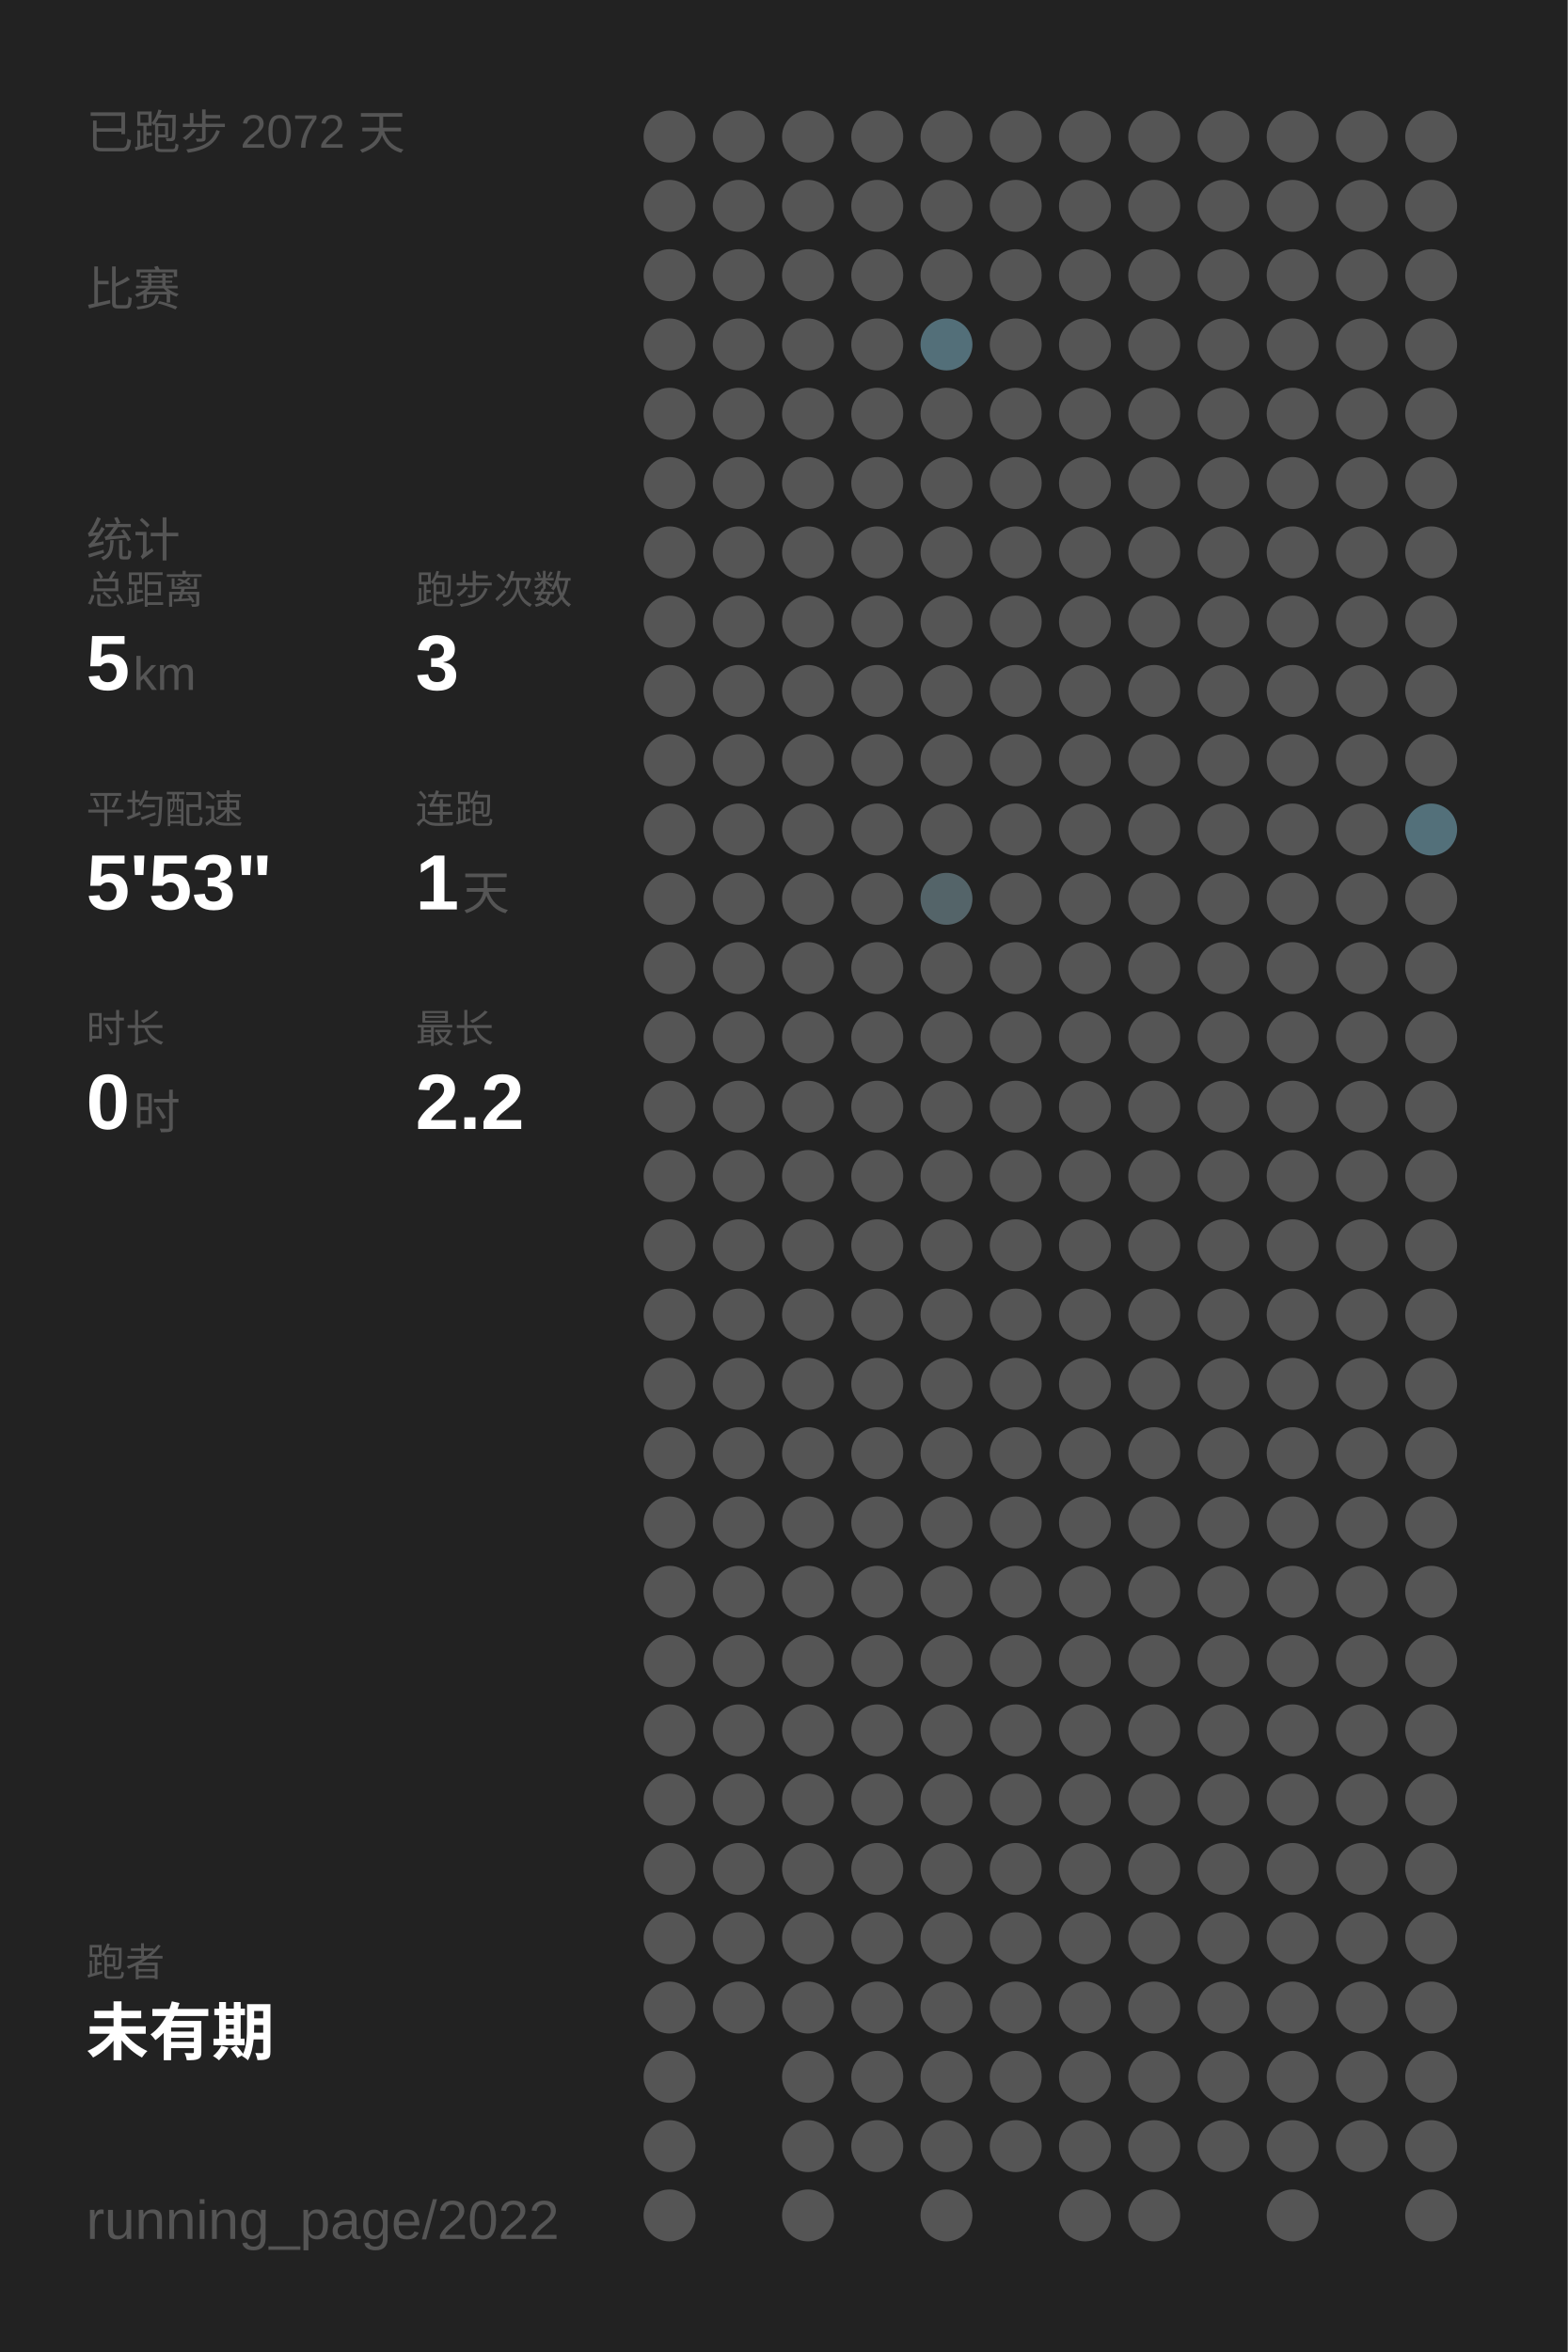
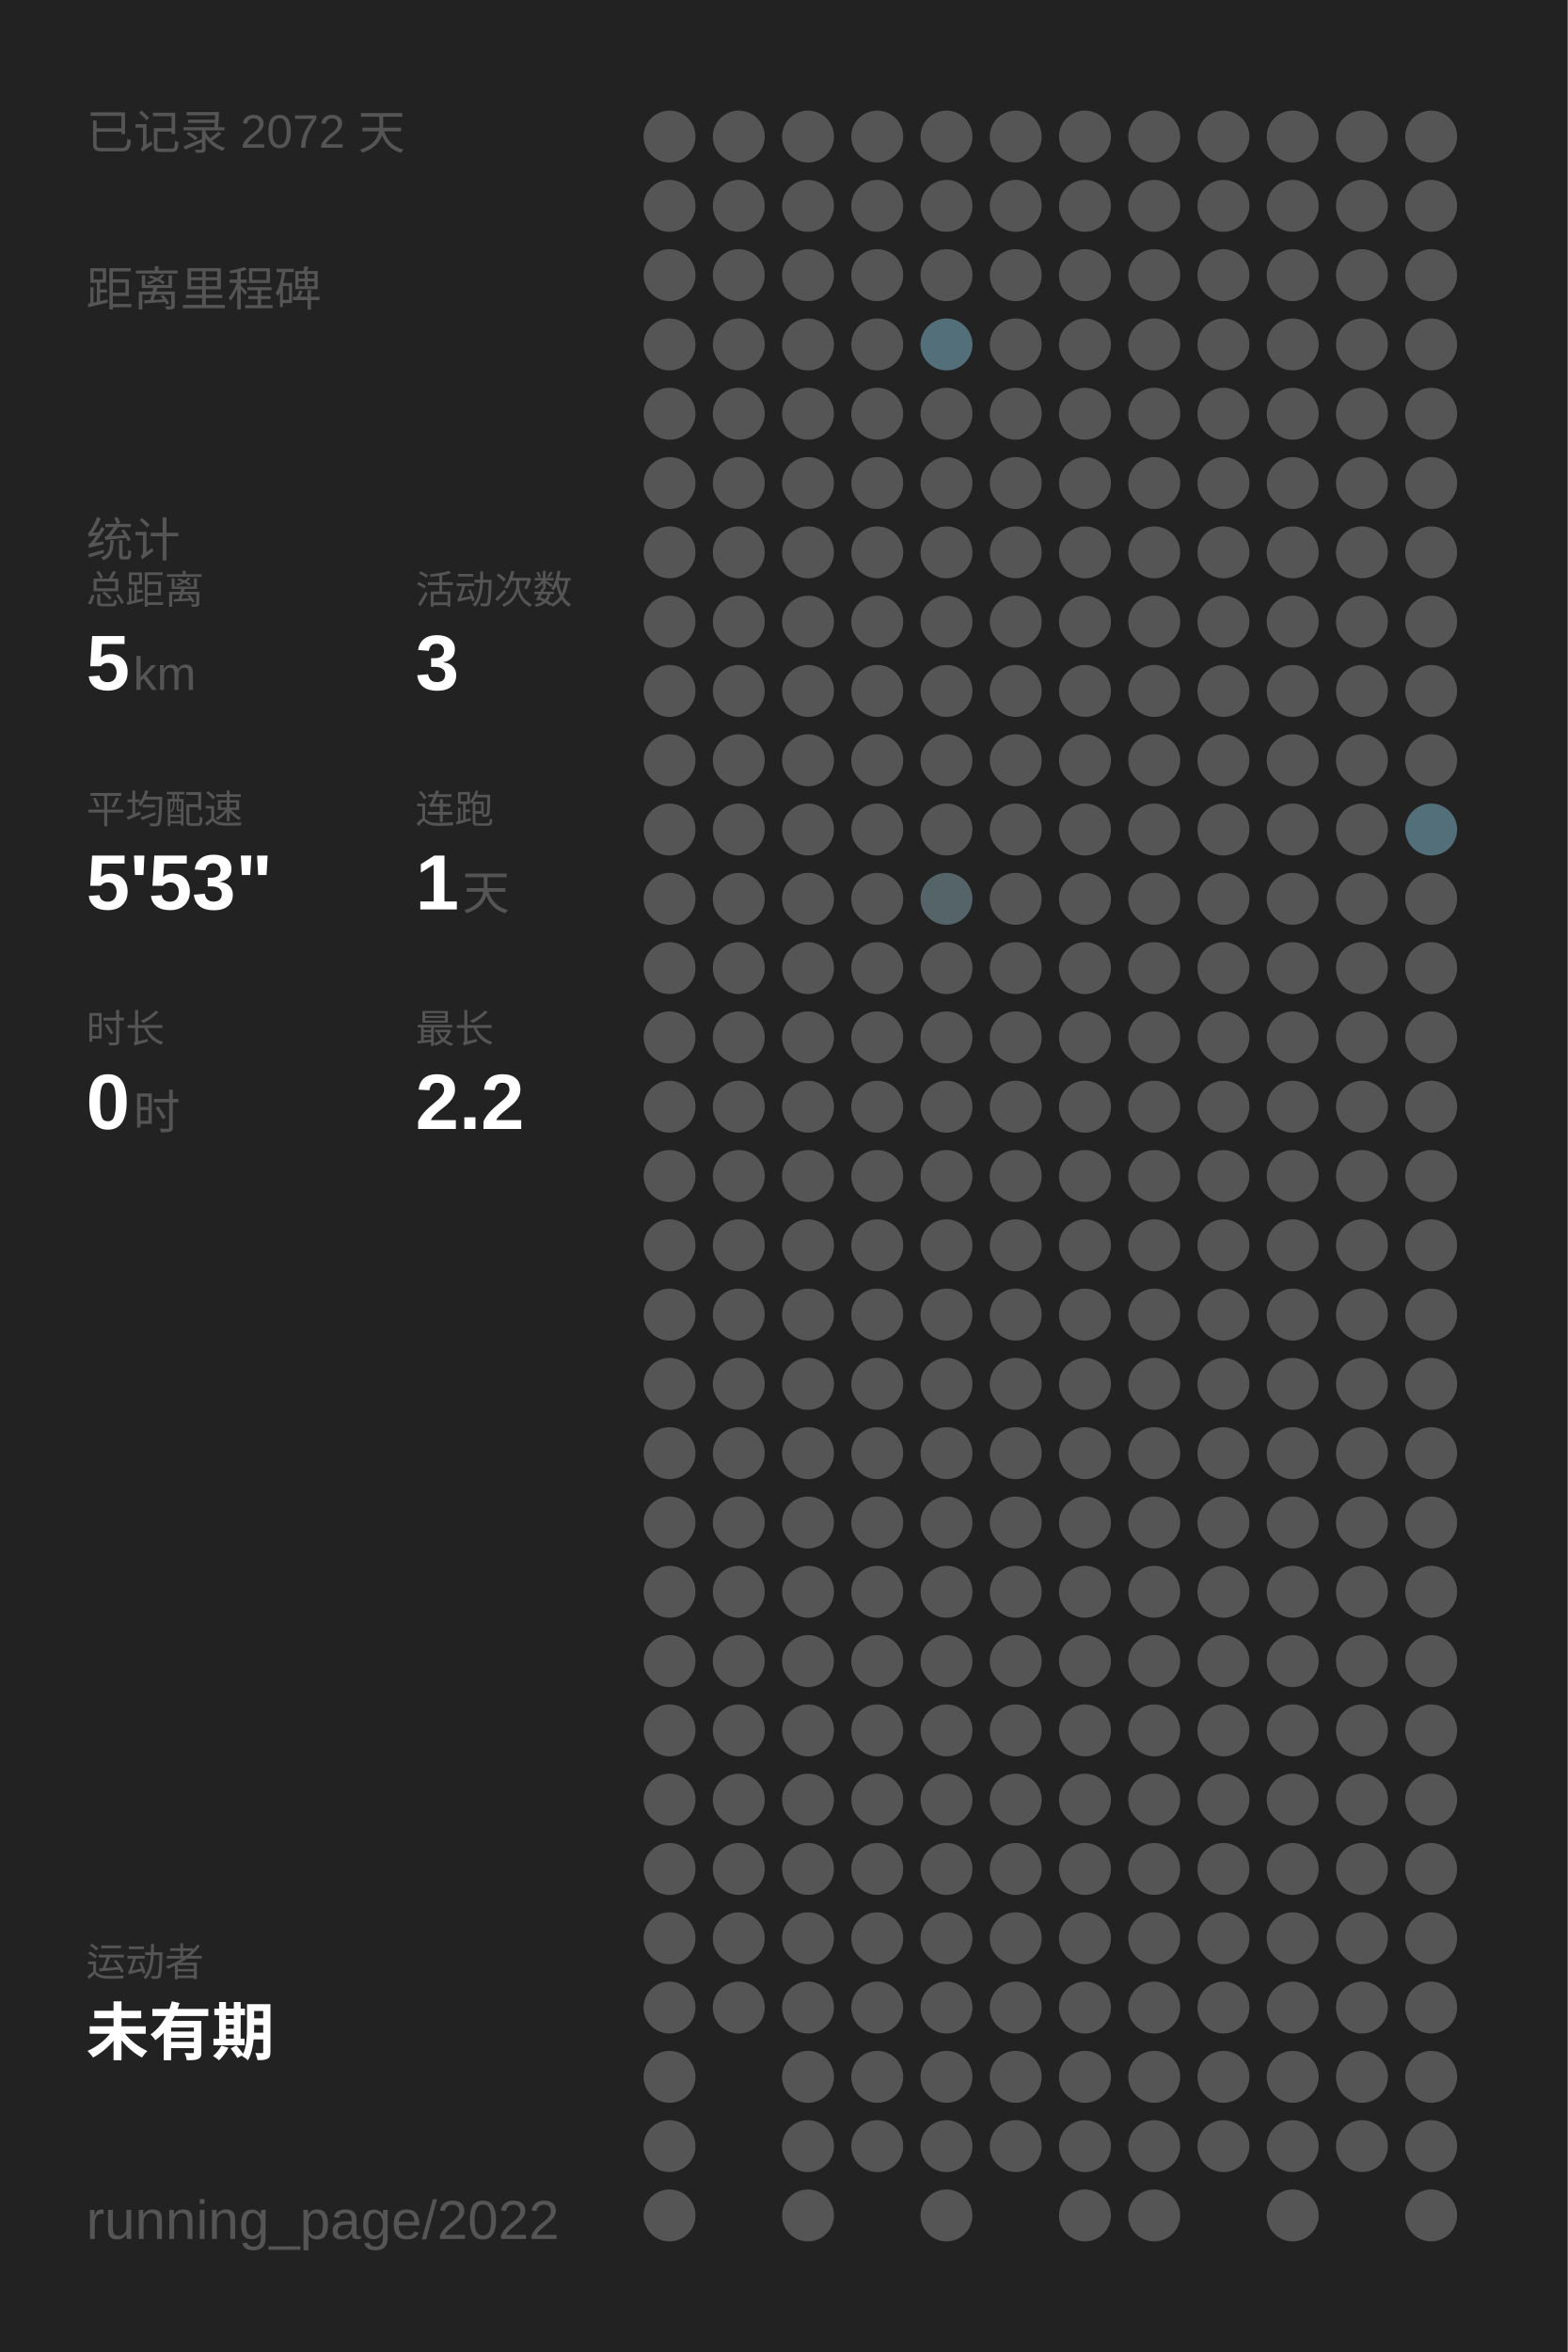
<svg xmlns="http://www.w3.org/2000/svg" baseProfile="full" height="300mm" version="1.1" viewBox="0,0,200,300" width="200mm">
  <defs />
  <rect fill="#222222" height="300" width="200" x="0" y="0" />
-   <text fill="#555555" style="font-size:6px; font-family:Arial;" x="11" y="19">已跑步 2072 天</text>
-   <text fill="#555555" style="font-size:6px; font-family:Arial;" x="11" y="39">比赛</text>
+   <text fill="#555555" style="font-size:6px; font-family:Arial;" x="11" y="19">已记录 2072 天</text>
+   <text fill="#555555" style="font-size:6px; font-family:Arial;" x="11" y="39">距离里程碑</text>
  <text fill="#555555" style="font-size:6px; font-family:Arial;" x="11" y="71">统计</text>
  <text fill="#555555" style="font-size:5px; font-family:Arial;" x="11" y="77">总距离</text>
  <text fill="#FFFFFF" style="font-size:10px; font-family:Arial; font-weight:bold;" x="11" y="88">5</text>
  <text fill="#555555" style="font-size:6px; font-family:Arial;" x="17" y="88">km</text>
-   <text fill="#555555" style="font-size:5px; font-family:Arial;" x="53" y="77">跑步次数</text>
+   <text fill="#555555" style="font-size:5px; font-family:Arial;" x="53" y="77">活动次数</text>
  <text fill="#FFFFFF" style="font-size:10px; font-family:Arial; font-weight:bold;" x="53" y="88">3</text>
  <text fill="#555555" style="font-size:5px; font-family:Arial;" x="11" y="105">平均配速</text>
  <text fill="#FFFFFF" style="font-size:10px; font-family:Arial; font-weight:bold;" x="11" y="116">5'53"</text>
  <text fill="#555555" style="font-size:5px; font-family:Arial;" x="53" y="105">连跑</text>
  <text fill="#FFFFFF" style="font-size:10px; font-family:Arial; font-weight:bold;" x="53" y="116">1</text>
  <text fill="#555555" style="font-size:6px; font-family:Arial;" x="59" y="116">天</text>
  <text fill="#555555" style="font-size:5px; font-family:Arial;" x="11" y="133">时长</text>
  <text fill="#FFFFFF" style="font-size:10px; font-family:Arial; font-weight:bold;" x="11" y="144">0</text>
  <text fill="#555555" style="font-size:6px; font-family:Arial;" x="17" y="144">时</text>
  <text fill="#555555" style="font-size:5px; font-family:Arial;" x="53" y="133">最长</text>
  <text fill="#FFFFFF" style="font-size:10px; font-family:Arial; font-weight:bold;" x="53" y="144">2.2</text>
-   <text fill="#555555" style="font-size:5px; font-family:Arial;" x="11" y="252.065">跑者</text>
+   <text fill="#555555" style="font-size:5px; font-family:Arial;" x="11" y="252.065">运动者</text>
  <text fill="#FFFFFF" style="font-size:8px; font-family:Arial; font-weight:bold;" x="11" y="262.065">未有期</text>
  <text fill="#555555" style="font-size:7px; font-family:Arial;" x="11" y="285.581">running_page/2022</text>
  <circle cx="85.417" cy="17.419" fill="#555555" r="3.312" />
  <circle cx="85.417" cy="26.258" fill="#555555" r="3.312" />
  <circle cx="85.417" cy="35.097" fill="#555555" r="3.312" />
  <circle cx="85.417" cy="43.935" fill="#555555" r="3.312" />
  <circle cx="85.417" cy="52.774" fill="#555555" r="3.312" />
  <circle cx="85.417" cy="61.613" fill="#555555" r="3.312" />
  <circle cx="85.417" cy="70.452" fill="#555555" r="3.312" />
  <circle cx="85.417" cy="79.29" fill="#555555" r="3.312" />
  <circle cx="85.417" cy="88.129" fill="#555555" r="3.312" />
  <circle cx="85.417" cy="96.968" fill="#555555" r="3.312" />
  <circle cx="85.417" cy="105.806" fill="#555555" r="3.312" />
  <circle cx="85.417" cy="114.645" fill="#555555" r="3.312" />
  <circle cx="85.417" cy="123.484" fill="#555555" r="3.312" />
  <circle cx="85.417" cy="132.323" fill="#555555" r="3.312" />
  <circle cx="85.417" cy="141.161" fill="#555555" r="3.312" />
  <circle cx="85.417" cy="150" fill="#555555" r="3.312" />
  <circle cx="85.417" cy="158.839" fill="#555555" r="3.312" />
  <circle cx="85.417" cy="167.677" fill="#555555" r="3.312" />
  <circle cx="85.417" cy="176.516" fill="#555555" r="3.312" />
  <circle cx="85.417" cy="185.355" fill="#555555" r="3.312" />
  <circle cx="85.417" cy="194.194" fill="#555555" r="3.312" />
  <circle cx="85.417" cy="203.032" fill="#555555" r="3.312" />
  <circle cx="85.417" cy="211.871" fill="#555555" r="3.312" />
  <circle cx="85.417" cy="220.71" fill="#555555" r="3.312" />
  <circle cx="85.417" cy="229.548" fill="#555555" r="3.312" />
  <circle cx="85.417" cy="238.387" fill="#555555" r="3.312" />
  <circle cx="85.417" cy="247.226" fill="#555555" r="3.312" />
  <circle cx="85.417" cy="256.065" fill="#555555" r="3.312" />
  <circle cx="85.417" cy="264.903" fill="#555555" r="3.312" />
  <circle cx="85.417" cy="273.742" fill="#555555" r="3.312" />
  <circle cx="85.417" cy="282.581" fill="#555555" r="3.312" />
  <circle cx="94.25" cy="17.419" fill="#555555" r="3.312" />
  <circle cx="94.25" cy="26.258" fill="#555555" r="3.312" />
  <circle cx="94.25" cy="35.097" fill="#555555" r="3.312" />
  <circle cx="94.25" cy="43.935" fill="#555555" r="3.312" />
  <circle cx="94.25" cy="52.774" fill="#555555" r="3.312" />
  <circle cx="94.25" cy="61.613" fill="#555555" r="3.312" />
  <circle cx="94.25" cy="70.452" fill="#555555" r="3.312" />
  <circle cx="94.25" cy="79.29" fill="#555555" r="3.312" />
  <circle cx="94.25" cy="88.129" fill="#555555" r="3.312" />
  <circle cx="94.25" cy="96.968" fill="#555555" r="3.312" />
  <circle cx="94.25" cy="105.806" fill="#555555" r="3.312" />
  <circle cx="94.25" cy="114.645" fill="#555555" r="3.312" />
  <circle cx="94.25" cy="123.484" fill="#555555" r="3.312" />
  <circle cx="94.25" cy="132.323" fill="#555555" r="3.312" />
  <circle cx="94.25" cy="141.161" fill="#555555" r="3.312" />
  <circle cx="94.25" cy="150" fill="#555555" r="3.312" />
  <circle cx="94.25" cy="158.839" fill="#555555" r="3.312" />
  <circle cx="94.25" cy="167.677" fill="#555555" r="3.312" />
  <circle cx="94.25" cy="176.516" fill="#555555" r="3.312" />
  <circle cx="94.25" cy="185.355" fill="#555555" r="3.312" />
  <circle cx="94.25" cy="194.194" fill="#555555" r="3.312" />
  <circle cx="94.25" cy="203.032" fill="#555555" r="3.312" />
  <circle cx="94.25" cy="211.871" fill="#555555" r="3.312" />
  <circle cx="94.25" cy="220.71" fill="#555555" r="3.312" />
  <circle cx="94.25" cy="229.548" fill="#555555" r="3.312" />
  <circle cx="94.25" cy="238.387" fill="#555555" r="3.312" />
  <circle cx="94.25" cy="247.226" fill="#555555" r="3.312" />
  <circle cx="94.25" cy="256.065" fill="#555555" r="3.312" />
  <circle cx="103.083" cy="17.419" fill="#555555" r="3.312" />
  <circle cx="103.083" cy="26.258" fill="#555555" r="3.312" />
  <circle cx="103.083" cy="35.097" fill="#555555" r="3.312" />
  <circle cx="103.083" cy="43.935" fill="#555555" r="3.312" />
  <circle cx="103.083" cy="52.774" fill="#555555" r="3.312" />
  <circle cx="103.083" cy="61.613" fill="#555555" r="3.312" />
  <circle cx="103.083" cy="70.452" fill="#555555" r="3.312" />
  <circle cx="103.083" cy="79.29" fill="#555555" r="3.312" />
  <circle cx="103.083" cy="88.129" fill="#555555" r="3.312" />
  <circle cx="103.083" cy="96.968" fill="#555555" r="3.312" />
  <circle cx="103.083" cy="105.806" fill="#555555" r="3.312" />
  <circle cx="103.083" cy="114.645" fill="#555555" r="3.312" />
  <circle cx="103.083" cy="123.484" fill="#555555" r="3.312" />
  <circle cx="103.083" cy="132.323" fill="#555555" r="3.312" />
  <circle cx="103.083" cy="141.161" fill="#555555" r="3.312" />
  <circle cx="103.083" cy="150" fill="#555555" r="3.312" />
  <circle cx="103.083" cy="158.839" fill="#555555" r="3.312" />
  <circle cx="103.083" cy="167.677" fill="#555555" r="3.312" />
  <circle cx="103.083" cy="176.516" fill="#555555" r="3.312" />
  <circle cx="103.083" cy="185.355" fill="#555555" r="3.312" />
  <circle cx="103.083" cy="194.194" fill="#555555" r="3.312" />
  <circle cx="103.083" cy="203.032" fill="#555555" r="3.312" />
  <circle cx="103.083" cy="211.871" fill="#555555" r="3.312" />
  <circle cx="103.083" cy="220.71" fill="#555555" r="3.312" />
  <circle cx="103.083" cy="229.548" fill="#555555" r="3.312" />
  <circle cx="103.083" cy="238.387" fill="#555555" r="3.312" />
  <circle cx="103.083" cy="247.226" fill="#555555" r="3.312" />
  <circle cx="103.083" cy="256.065" fill="#555555" r="3.312" />
  <circle cx="103.083" cy="264.903" fill="#555555" r="3.312" />
  <circle cx="103.083" cy="273.742" fill="#555555" r="3.312" />
  <circle cx="103.083" cy="282.581" fill="#555555" r="3.312" />
  <circle cx="111.917" cy="17.419" fill="#555555" r="3.312" />
  <circle cx="111.917" cy="26.258" fill="#555555" r="3.312" />
  <circle cx="111.917" cy="35.097" fill="#555555" r="3.312" />
  <circle cx="111.917" cy="43.935" fill="#555555" r="3.312" />
  <circle cx="111.917" cy="52.774" fill="#555555" r="3.312" />
  <circle cx="111.917" cy="61.613" fill="#555555" r="3.312" />
  <circle cx="111.917" cy="70.452" fill="#555555" r="3.312" />
  <circle cx="111.917" cy="79.29" fill="#555555" r="3.312" />
  <circle cx="111.917" cy="88.129" fill="#555555" r="3.312" />
  <circle cx="111.917" cy="96.968" fill="#555555" r="3.312" />
  <circle cx="111.917" cy="105.806" fill="#555555" r="3.312" />
  <circle cx="111.917" cy="114.645" fill="#555555" r="3.312" />
  <circle cx="111.917" cy="123.484" fill="#555555" r="3.312" />
  <circle cx="111.917" cy="132.323" fill="#555555" r="3.312" />
  <circle cx="111.917" cy="141.161" fill="#555555" r="3.312" />
  <circle cx="111.917" cy="150" fill="#555555" r="3.312" />
  <circle cx="111.917" cy="158.839" fill="#555555" r="3.312" />
  <circle cx="111.917" cy="167.677" fill="#555555" r="3.312" />
  <circle cx="111.917" cy="176.516" fill="#555555" r="3.312" />
  <circle cx="111.917" cy="185.355" fill="#555555" r="3.312" />
  <circle cx="111.917" cy="194.194" fill="#555555" r="3.312" />
  <circle cx="111.917" cy="203.032" fill="#555555" r="3.312" />
  <circle cx="111.917" cy="211.871" fill="#555555" r="3.312" />
  <circle cx="111.917" cy="220.71" fill="#555555" r="3.312" />
  <circle cx="111.917" cy="229.548" fill="#555555" r="3.312" />
  <circle cx="111.917" cy="238.387" fill="#555555" r="3.312" />
  <circle cx="111.917" cy="247.226" fill="#555555" r="3.312" />
  <circle cx="111.917" cy="256.065" fill="#555555" r="3.312" />
  <circle cx="111.917" cy="264.903" fill="#555555" r="3.312" />
  <circle cx="111.917" cy="273.742" fill="#555555" r="3.312" />
  <circle cx="120.75" cy="17.419" fill="#555555" r="3.312" />
  <circle cx="120.75" cy="26.258" fill="#555555" r="3.312" />
  <circle cx="120.75" cy="35.097" fill="#555555" r="3.312" />
  <circle cx="120.75" cy="43.935" fill="#536f79" r="3.312" />
  <circle cx="120.75" cy="52.774" fill="#555555" r="3.312" />
  <circle cx="120.75" cy="61.613" fill="#555555" r="3.312" />
  <circle cx="120.75" cy="70.452" fill="#555555" r="3.312" />
  <circle cx="120.75" cy="79.29" fill="#555555" r="3.312" />
  <circle cx="120.75" cy="88.129" fill="#555555" r="3.312" />
  <circle cx="120.75" cy="96.968" fill="#555555" r="3.312" />
  <circle cx="120.75" cy="105.806" fill="#555555" r="3.312" />
  <circle cx="120.75" cy="114.645" fill="#546469" r="3.312" />
  <circle cx="120.75" cy="123.484" fill="#555555" r="3.312" />
  <circle cx="120.75" cy="132.323" fill="#555555" r="3.312" />
  <circle cx="120.75" cy="141.161" fill="#555555" r="3.312" />
  <circle cx="120.75" cy="150" fill="#555555" r="3.312" />
  <circle cx="120.75" cy="158.839" fill="#555555" r="3.312" />
  <circle cx="120.75" cy="167.677" fill="#555555" r="3.312" />
  <circle cx="120.75" cy="176.516" fill="#555555" r="3.312" />
  <circle cx="120.75" cy="185.355" fill="#555555" r="3.312" />
  <circle cx="120.75" cy="194.194" fill="#555555" r="3.312" />
  <circle cx="120.75" cy="203.032" fill="#555555" r="3.312" />
  <circle cx="120.75" cy="211.871" fill="#555555" r="3.312" />
  <circle cx="120.75" cy="220.71" fill="#555555" r="3.312" />
  <circle cx="120.75" cy="229.548" fill="#555555" r="3.312" />
  <circle cx="120.75" cy="238.387" fill="#555555" r="3.312" />
  <circle cx="120.75" cy="247.226" fill="#555555" r="3.312" />
  <circle cx="120.75" cy="256.065" fill="#555555" r="3.312" />
  <circle cx="120.75" cy="264.903" fill="#555555" r="3.312" />
  <circle cx="120.75" cy="273.742" fill="#555555" r="3.312" />
  <circle cx="120.75" cy="282.581" fill="#555555" r="3.312" />
  <circle cx="129.583" cy="17.419" fill="#555555" r="3.312" />
  <circle cx="129.583" cy="26.258" fill="#555555" r="3.312" />
  <circle cx="129.583" cy="35.097" fill="#555555" r="3.312" />
  <circle cx="129.583" cy="43.935" fill="#555555" r="3.312" />
  <circle cx="129.583" cy="52.774" fill="#555555" r="3.312" />
  <circle cx="129.583" cy="61.613" fill="#555555" r="3.312" />
  <circle cx="129.583" cy="70.452" fill="#555555" r="3.312" />
  <circle cx="129.583" cy="79.29" fill="#555555" r="3.312" />
  <circle cx="129.583" cy="88.129" fill="#555555" r="3.312" />
  <circle cx="129.583" cy="96.968" fill="#555555" r="3.312" />
  <circle cx="129.583" cy="105.806" fill="#555555" r="3.312" />
  <circle cx="129.583" cy="114.645" fill="#555555" r="3.312" />
  <circle cx="129.583" cy="123.484" fill="#555555" r="3.312" />
  <circle cx="129.583" cy="132.323" fill="#555555" r="3.312" />
  <circle cx="129.583" cy="141.161" fill="#555555" r="3.312" />
  <circle cx="129.583" cy="150" fill="#555555" r="3.312" />
  <circle cx="129.583" cy="158.839" fill="#555555" r="3.312" />
  <circle cx="129.583" cy="167.677" fill="#555555" r="3.312" />
  <circle cx="129.583" cy="176.516" fill="#555555" r="3.312" />
  <circle cx="129.583" cy="185.355" fill="#555555" r="3.312" />
  <circle cx="129.583" cy="194.194" fill="#555555" r="3.312" />
  <circle cx="129.583" cy="203.032" fill="#555555" r="3.312" />
  <circle cx="129.583" cy="211.871" fill="#555555" r="3.312" />
  <circle cx="129.583" cy="220.71" fill="#555555" r="3.312" />
  <circle cx="129.583" cy="229.548" fill="#555555" r="3.312" />
  <circle cx="129.583" cy="238.387" fill="#555555" r="3.312" />
  <circle cx="129.583" cy="247.226" fill="#555555" r="3.312" />
  <circle cx="129.583" cy="256.065" fill="#555555" r="3.312" />
  <circle cx="129.583" cy="264.903" fill="#555555" r="3.312" />
  <circle cx="129.583" cy="273.742" fill="#555555" r="3.312" />
  <circle cx="138.417" cy="17.419" fill="#555555" r="3.312" />
  <circle cx="138.417" cy="26.258" fill="#555555" r="3.312" />
  <circle cx="138.417" cy="35.097" fill="#555555" r="3.312" />
  <circle cx="138.417" cy="43.935" fill="#555555" r="3.312" />
  <circle cx="138.417" cy="52.774" fill="#555555" r="3.312" />
  <circle cx="138.417" cy="61.613" fill="#555555" r="3.312" />
  <circle cx="138.417" cy="70.452" fill="#555555" r="3.312" />
  <circle cx="138.417" cy="79.29" fill="#555555" r="3.312" />
  <circle cx="138.417" cy="88.129" fill="#555555" r="3.312" />
  <circle cx="138.417" cy="96.968" fill="#555555" r="3.312" />
  <circle cx="138.417" cy="105.806" fill="#555555" r="3.312" />
  <circle cx="138.417" cy="114.645" fill="#555555" r="3.312" />
  <circle cx="138.417" cy="123.484" fill="#555555" r="3.312" />
  <circle cx="138.417" cy="132.323" fill="#555555" r="3.312" />
  <circle cx="138.417" cy="141.161" fill="#555555" r="3.312" />
  <circle cx="138.417" cy="150" fill="#555555" r="3.312" />
  <circle cx="138.417" cy="158.839" fill="#555555" r="3.312" />
  <circle cx="138.417" cy="167.677" fill="#555555" r="3.312" />
  <circle cx="138.417" cy="176.516" fill="#555555" r="3.312" />
  <circle cx="138.417" cy="185.355" fill="#555555" r="3.312" />
  <circle cx="138.417" cy="194.194" fill="#555555" r="3.312" />
  <circle cx="138.417" cy="203.032" fill="#555555" r="3.312" />
  <circle cx="138.417" cy="211.871" fill="#555555" r="3.312" />
  <circle cx="138.417" cy="220.71" fill="#555555" r="3.312" />
  <circle cx="138.417" cy="229.548" fill="#555555" r="3.312" />
  <circle cx="138.417" cy="238.387" fill="#555555" r="3.312" />
  <circle cx="138.417" cy="247.226" fill="#555555" r="3.312" />
  <circle cx="138.417" cy="256.065" fill="#555555" r="3.312" />
  <circle cx="138.417" cy="264.903" fill="#555555" r="3.312" />
  <circle cx="138.417" cy="273.742" fill="#555555" r="3.312" />
  <circle cx="138.417" cy="282.581" fill="#555555" r="3.312" />
  <circle cx="147.25" cy="17.419" fill="#555555" r="3.312" />
  <circle cx="147.25" cy="26.258" fill="#555555" r="3.312" />
  <circle cx="147.25" cy="35.097" fill="#555555" r="3.312" />
  <circle cx="147.25" cy="43.935" fill="#555555" r="3.312" />
  <circle cx="147.25" cy="52.774" fill="#555555" r="3.312" />
  <circle cx="147.25" cy="61.613" fill="#555555" r="3.312" />
  <circle cx="147.25" cy="70.452" fill="#555555" r="3.312" />
  <circle cx="147.25" cy="79.29" fill="#555555" r="3.312" />
  <circle cx="147.25" cy="88.129" fill="#555555" r="3.312" />
  <circle cx="147.25" cy="96.968" fill="#555555" r="3.312" />
  <circle cx="147.25" cy="105.806" fill="#555555" r="3.312" />
  <circle cx="147.25" cy="114.645" fill="#555555" r="3.312" />
  <circle cx="147.25" cy="123.484" fill="#555555" r="3.312" />
  <circle cx="147.25" cy="132.323" fill="#555555" r="3.312" />
  <circle cx="147.25" cy="141.161" fill="#555555" r="3.312" />
  <circle cx="147.25" cy="150" fill="#555555" r="3.312" />
  <circle cx="147.25" cy="158.839" fill="#555555" r="3.312" />
  <circle cx="147.25" cy="167.677" fill="#555555" r="3.312" />
  <circle cx="147.25" cy="176.516" fill="#555555" r="3.312" />
  <circle cx="147.25" cy="185.355" fill="#555555" r="3.312" />
  <circle cx="147.25" cy="194.194" fill="#555555" r="3.312" />
  <circle cx="147.25" cy="203.032" fill="#555555" r="3.312" />
  <circle cx="147.25" cy="211.871" fill="#555555" r="3.312" />
  <circle cx="147.25" cy="220.71" fill="#555555" r="3.312" />
  <circle cx="147.25" cy="229.548" fill="#555555" r="3.312" />
  <circle cx="147.25" cy="238.387" fill="#555555" r="3.312" />
  <circle cx="147.25" cy="247.226" fill="#555555" r="3.312" />
  <circle cx="147.25" cy="256.065" fill="#555555" r="3.312" />
  <circle cx="147.25" cy="264.903" fill="#555555" r="3.312" />
  <circle cx="147.25" cy="273.742" fill="#555555" r="3.312" />
  <circle cx="147.25" cy="282.581" fill="#555555" r="3.312" />
  <circle cx="156.083" cy="17.419" fill="#555555" r="3.312" />
  <circle cx="156.083" cy="26.258" fill="#555555" r="3.312" />
  <circle cx="156.083" cy="35.097" fill="#555555" r="3.312" />
  <circle cx="156.083" cy="43.935" fill="#555555" r="3.312" />
  <circle cx="156.083" cy="52.774" fill="#555555" r="3.312" />
  <circle cx="156.083" cy="61.613" fill="#555555" r="3.312" />
  <circle cx="156.083" cy="70.452" fill="#555555" r="3.312" />
  <circle cx="156.083" cy="79.29" fill="#555555" r="3.312" />
  <circle cx="156.083" cy="88.129" fill="#555555" r="3.312" />
  <circle cx="156.083" cy="96.968" fill="#555555" r="3.312" />
  <circle cx="156.083" cy="105.806" fill="#555555" r="3.312" />
  <circle cx="156.083" cy="114.645" fill="#555555" r="3.312" />
  <circle cx="156.083" cy="123.484" fill="#555555" r="3.312" />
  <circle cx="156.083" cy="132.323" fill="#555555" r="3.312" />
  <circle cx="156.083" cy="141.161" fill="#555555" r="3.312" />
  <circle cx="156.083" cy="150" fill="#555555" r="3.312" />
  <circle cx="156.083" cy="158.839" fill="#555555" r="3.312" />
  <circle cx="156.083" cy="167.677" fill="#555555" r="3.312" />
  <circle cx="156.083" cy="176.516" fill="#555555" r="3.312" />
  <circle cx="156.083" cy="185.355" fill="#555555" r="3.312" />
  <circle cx="156.083" cy="194.194" fill="#555555" r="3.312" />
  <circle cx="156.083" cy="203.032" fill="#555555" r="3.312" />
  <circle cx="156.083" cy="211.871" fill="#555555" r="3.312" />
  <circle cx="156.083" cy="220.71" fill="#555555" r="3.312" />
  <circle cx="156.083" cy="229.548" fill="#555555" r="3.312" />
  <circle cx="156.083" cy="238.387" fill="#555555" r="3.312" />
  <circle cx="156.083" cy="247.226" fill="#555555" r="3.312" />
  <circle cx="156.083" cy="256.065" fill="#555555" r="3.312" />
  <circle cx="156.083" cy="264.903" fill="#555555" r="3.312" />
  <circle cx="156.083" cy="273.742" fill="#555555" r="3.312" />
  <circle cx="164.917" cy="17.419" fill="#555555" r="3.312" />
  <circle cx="164.917" cy="26.258" fill="#555555" r="3.312" />
  <circle cx="164.917" cy="35.097" fill="#555555" r="3.312" />
  <circle cx="164.917" cy="43.935" fill="#555555" r="3.312" />
  <circle cx="164.917" cy="52.774" fill="#555555" r="3.312" />
  <circle cx="164.917" cy="61.613" fill="#555555" r="3.312" />
  <circle cx="164.917" cy="70.452" fill="#555555" r="3.312" />
  <circle cx="164.917" cy="79.29" fill="#555555" r="3.312" />
  <circle cx="164.917" cy="88.129" fill="#555555" r="3.312" />
  <circle cx="164.917" cy="96.968" fill="#555555" r="3.312" />
  <circle cx="164.917" cy="105.806" fill="#555555" r="3.312" />
  <circle cx="164.917" cy="114.645" fill="#555555" r="3.312" />
  <circle cx="164.917" cy="123.484" fill="#555555" r="3.312" />
  <circle cx="164.917" cy="132.323" fill="#555555" r="3.312" />
  <circle cx="164.917" cy="141.161" fill="#555555" r="3.312" />
  <circle cx="164.917" cy="150" fill="#555555" r="3.312" />
  <circle cx="164.917" cy="158.839" fill="#555555" r="3.312" />
  <circle cx="164.917" cy="167.677" fill="#555555" r="3.312" />
  <circle cx="164.917" cy="176.516" fill="#555555" r="3.312" />
  <circle cx="164.917" cy="185.355" fill="#555555" r="3.312" />
  <circle cx="164.917" cy="194.194" fill="#555555" r="3.312" />
  <circle cx="164.917" cy="203.032" fill="#555555" r="3.312" />
  <circle cx="164.917" cy="211.871" fill="#555555" r="3.312" />
  <circle cx="164.917" cy="220.71" fill="#555555" r="3.312" />
  <circle cx="164.917" cy="229.548" fill="#555555" r="3.312" />
  <circle cx="164.917" cy="238.387" fill="#555555" r="3.312" />
  <circle cx="164.917" cy="247.226" fill="#555555" r="3.312" />
  <circle cx="164.917" cy="256.065" fill="#555555" r="3.312" />
  <circle cx="164.917" cy="264.903" fill="#555555" r="3.312" />
  <circle cx="164.917" cy="273.742" fill="#555555" r="3.312" />
  <circle cx="164.917" cy="282.581" fill="#555555" r="3.312" />
  <circle cx="173.75" cy="17.419" fill="#555555" r="3.312" />
  <circle cx="173.75" cy="26.258" fill="#555555" r="3.312" />
  <circle cx="173.75" cy="35.097" fill="#555555" r="3.312" />
  <circle cx="173.75" cy="43.935" fill="#555555" r="3.312" />
  <circle cx="173.75" cy="52.774" fill="#555555" r="3.312" />
  <circle cx="173.75" cy="61.613" fill="#555555" r="3.312" />
  <circle cx="173.75" cy="70.452" fill="#555555" r="3.312" />
  <circle cx="173.75" cy="79.29" fill="#555555" r="3.312" />
  <circle cx="173.75" cy="88.129" fill="#555555" r="3.312" />
  <circle cx="173.75" cy="96.968" fill="#555555" r="3.312" />
  <circle cx="173.75" cy="105.806" fill="#555555" r="3.312" />
  <circle cx="173.75" cy="114.645" fill="#555555" r="3.312" />
  <circle cx="173.75" cy="123.484" fill="#555555" r="3.312" />
  <circle cx="173.75" cy="132.323" fill="#555555" r="3.312" />
  <circle cx="173.75" cy="141.161" fill="#555555" r="3.312" />
  <circle cx="173.75" cy="150" fill="#555555" r="3.312" />
  <circle cx="173.75" cy="158.839" fill="#555555" r="3.312" />
  <circle cx="173.75" cy="167.677" fill="#555555" r="3.312" />
  <circle cx="173.75" cy="176.516" fill="#555555" r="3.312" />
  <circle cx="173.75" cy="185.355" fill="#555555" r="3.312" />
  <circle cx="173.75" cy="194.194" fill="#555555" r="3.312" />
  <circle cx="173.75" cy="203.032" fill="#555555" r="3.312" />
  <circle cx="173.75" cy="211.871" fill="#555555" r="3.312" />
  <circle cx="173.75" cy="220.71" fill="#555555" r="3.312" />
  <circle cx="173.75" cy="229.548" fill="#555555" r="3.312" />
  <circle cx="173.75" cy="238.387" fill="#555555" r="3.312" />
  <circle cx="173.75" cy="247.226" fill="#555555" r="3.312" />
  <circle cx="173.75" cy="256.065" fill="#555555" r="3.312" />
  <circle cx="173.75" cy="264.903" fill="#555555" r="3.312" />
  <circle cx="173.75" cy="273.742" fill="#555555" r="3.312" />
  <circle cx="182.583" cy="17.419" fill="#555555" r="3.312" />
  <circle cx="182.583" cy="26.258" fill="#555555" r="3.312" />
  <circle cx="182.583" cy="35.097" fill="#555555" r="3.312" />
  <circle cx="182.583" cy="43.935" fill="#555555" r="3.312" />
  <circle cx="182.583" cy="52.774" fill="#555555" r="3.312" />
  <circle cx="182.583" cy="61.613" fill="#555555" r="3.312" />
  <circle cx="182.583" cy="70.452" fill="#555555" r="3.312" />
  <circle cx="182.583" cy="79.29" fill="#555555" r="3.312" />
  <circle cx="182.583" cy="88.129" fill="#555555" r="3.312" />
  <circle cx="182.583" cy="96.968" fill="#555555" r="3.312" />
  <circle cx="182.583" cy="105.806" fill="#53707a" r="3.312" />
  <circle cx="182.583" cy="114.645" fill="#555555" r="3.312" />
  <circle cx="182.583" cy="123.484" fill="#555555" r="3.312" />
  <circle cx="182.583" cy="132.323" fill="#555555" r="3.312" />
  <circle cx="182.583" cy="141.161" fill="#555555" r="3.312" />
  <circle cx="182.583" cy="150" fill="#555555" r="3.312" />
  <circle cx="182.583" cy="158.839" fill="#555555" r="3.312" />
  <circle cx="182.583" cy="167.677" fill="#555555" r="3.312" />
  <circle cx="182.583" cy="176.516" fill="#555555" r="3.312" />
  <circle cx="182.583" cy="185.355" fill="#555555" r="3.312" />
  <circle cx="182.583" cy="194.194" fill="#555555" r="3.312" />
  <circle cx="182.583" cy="203.032" fill="#555555" r="3.312" />
  <circle cx="182.583" cy="211.871" fill="#555555" r="3.312" />
  <circle cx="182.583" cy="220.71" fill="#555555" r="3.312" />
  <circle cx="182.583" cy="229.548" fill="#555555" r="3.312" />
  <circle cx="182.583" cy="238.387" fill="#555555" r="3.312" />
  <circle cx="182.583" cy="247.226" fill="#555555" r="3.312" />
  <circle cx="182.583" cy="256.065" fill="#555555" r="3.312" />
  <circle cx="182.583" cy="264.903" fill="#555555" r="3.312" />
  <circle cx="182.583" cy="273.742" fill="#555555" r="3.312" />
  <circle cx="182.583" cy="282.581" fill="#555555" r="3.312" />
</svg>
